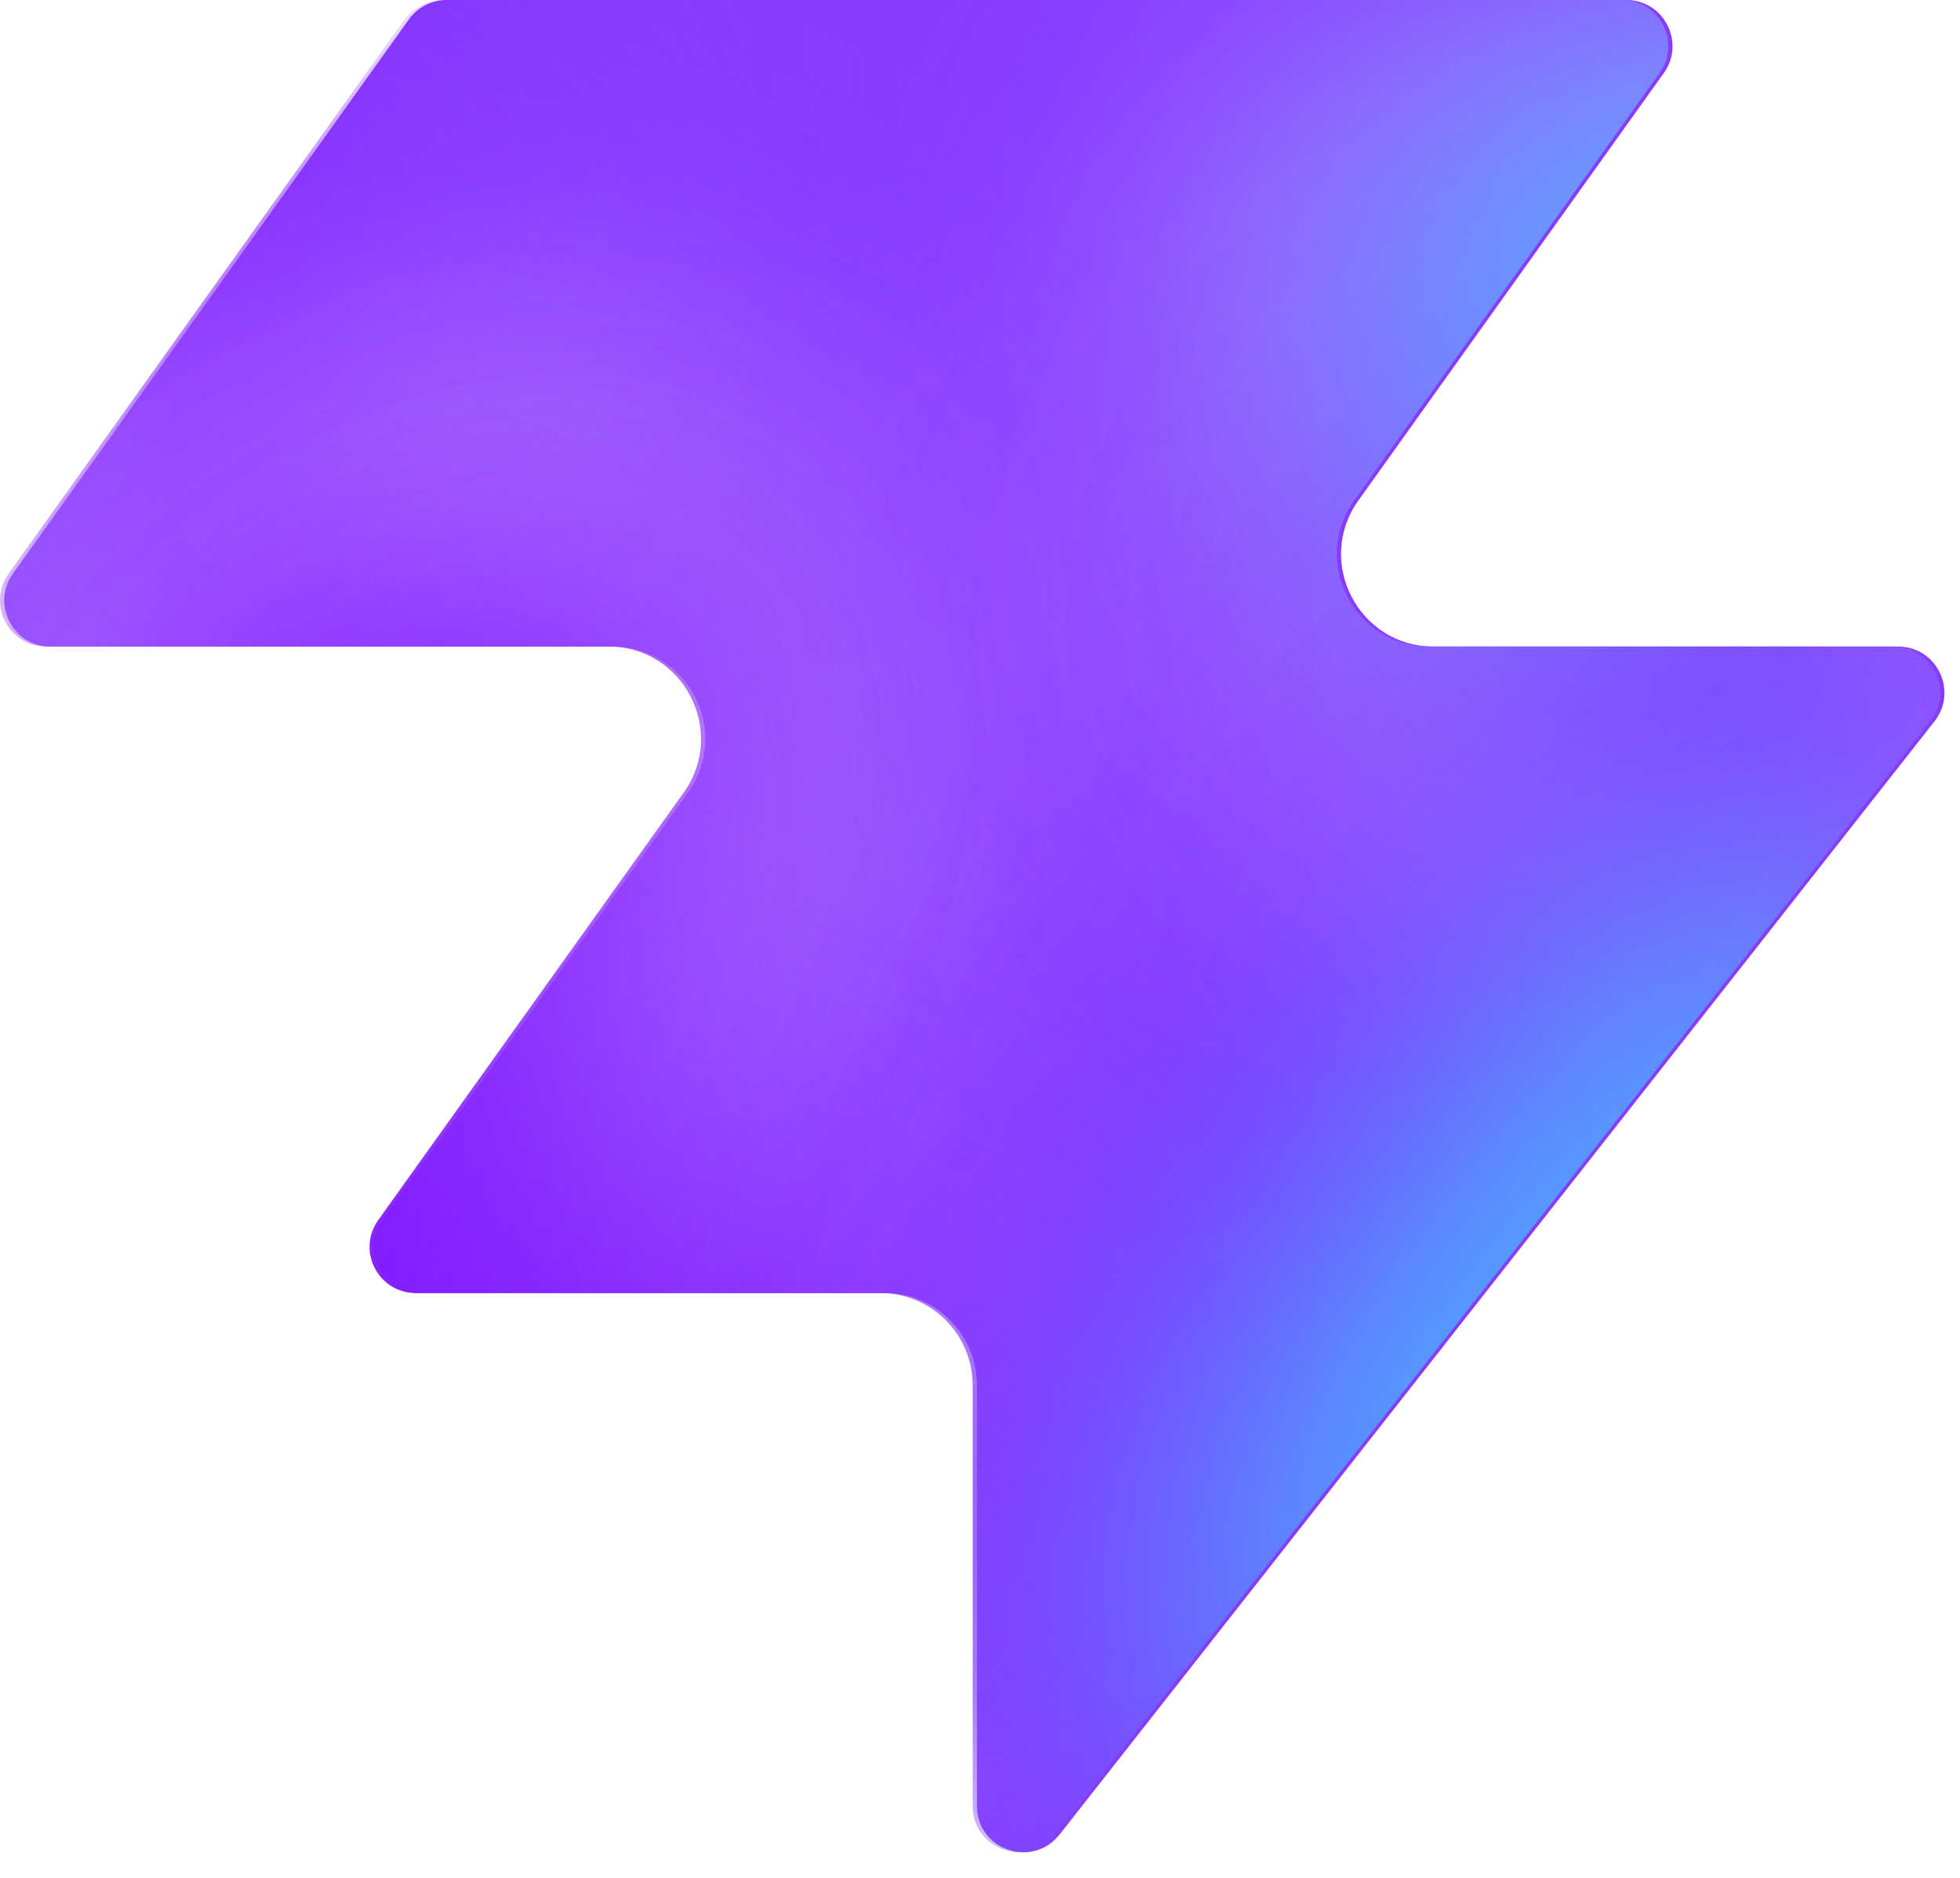
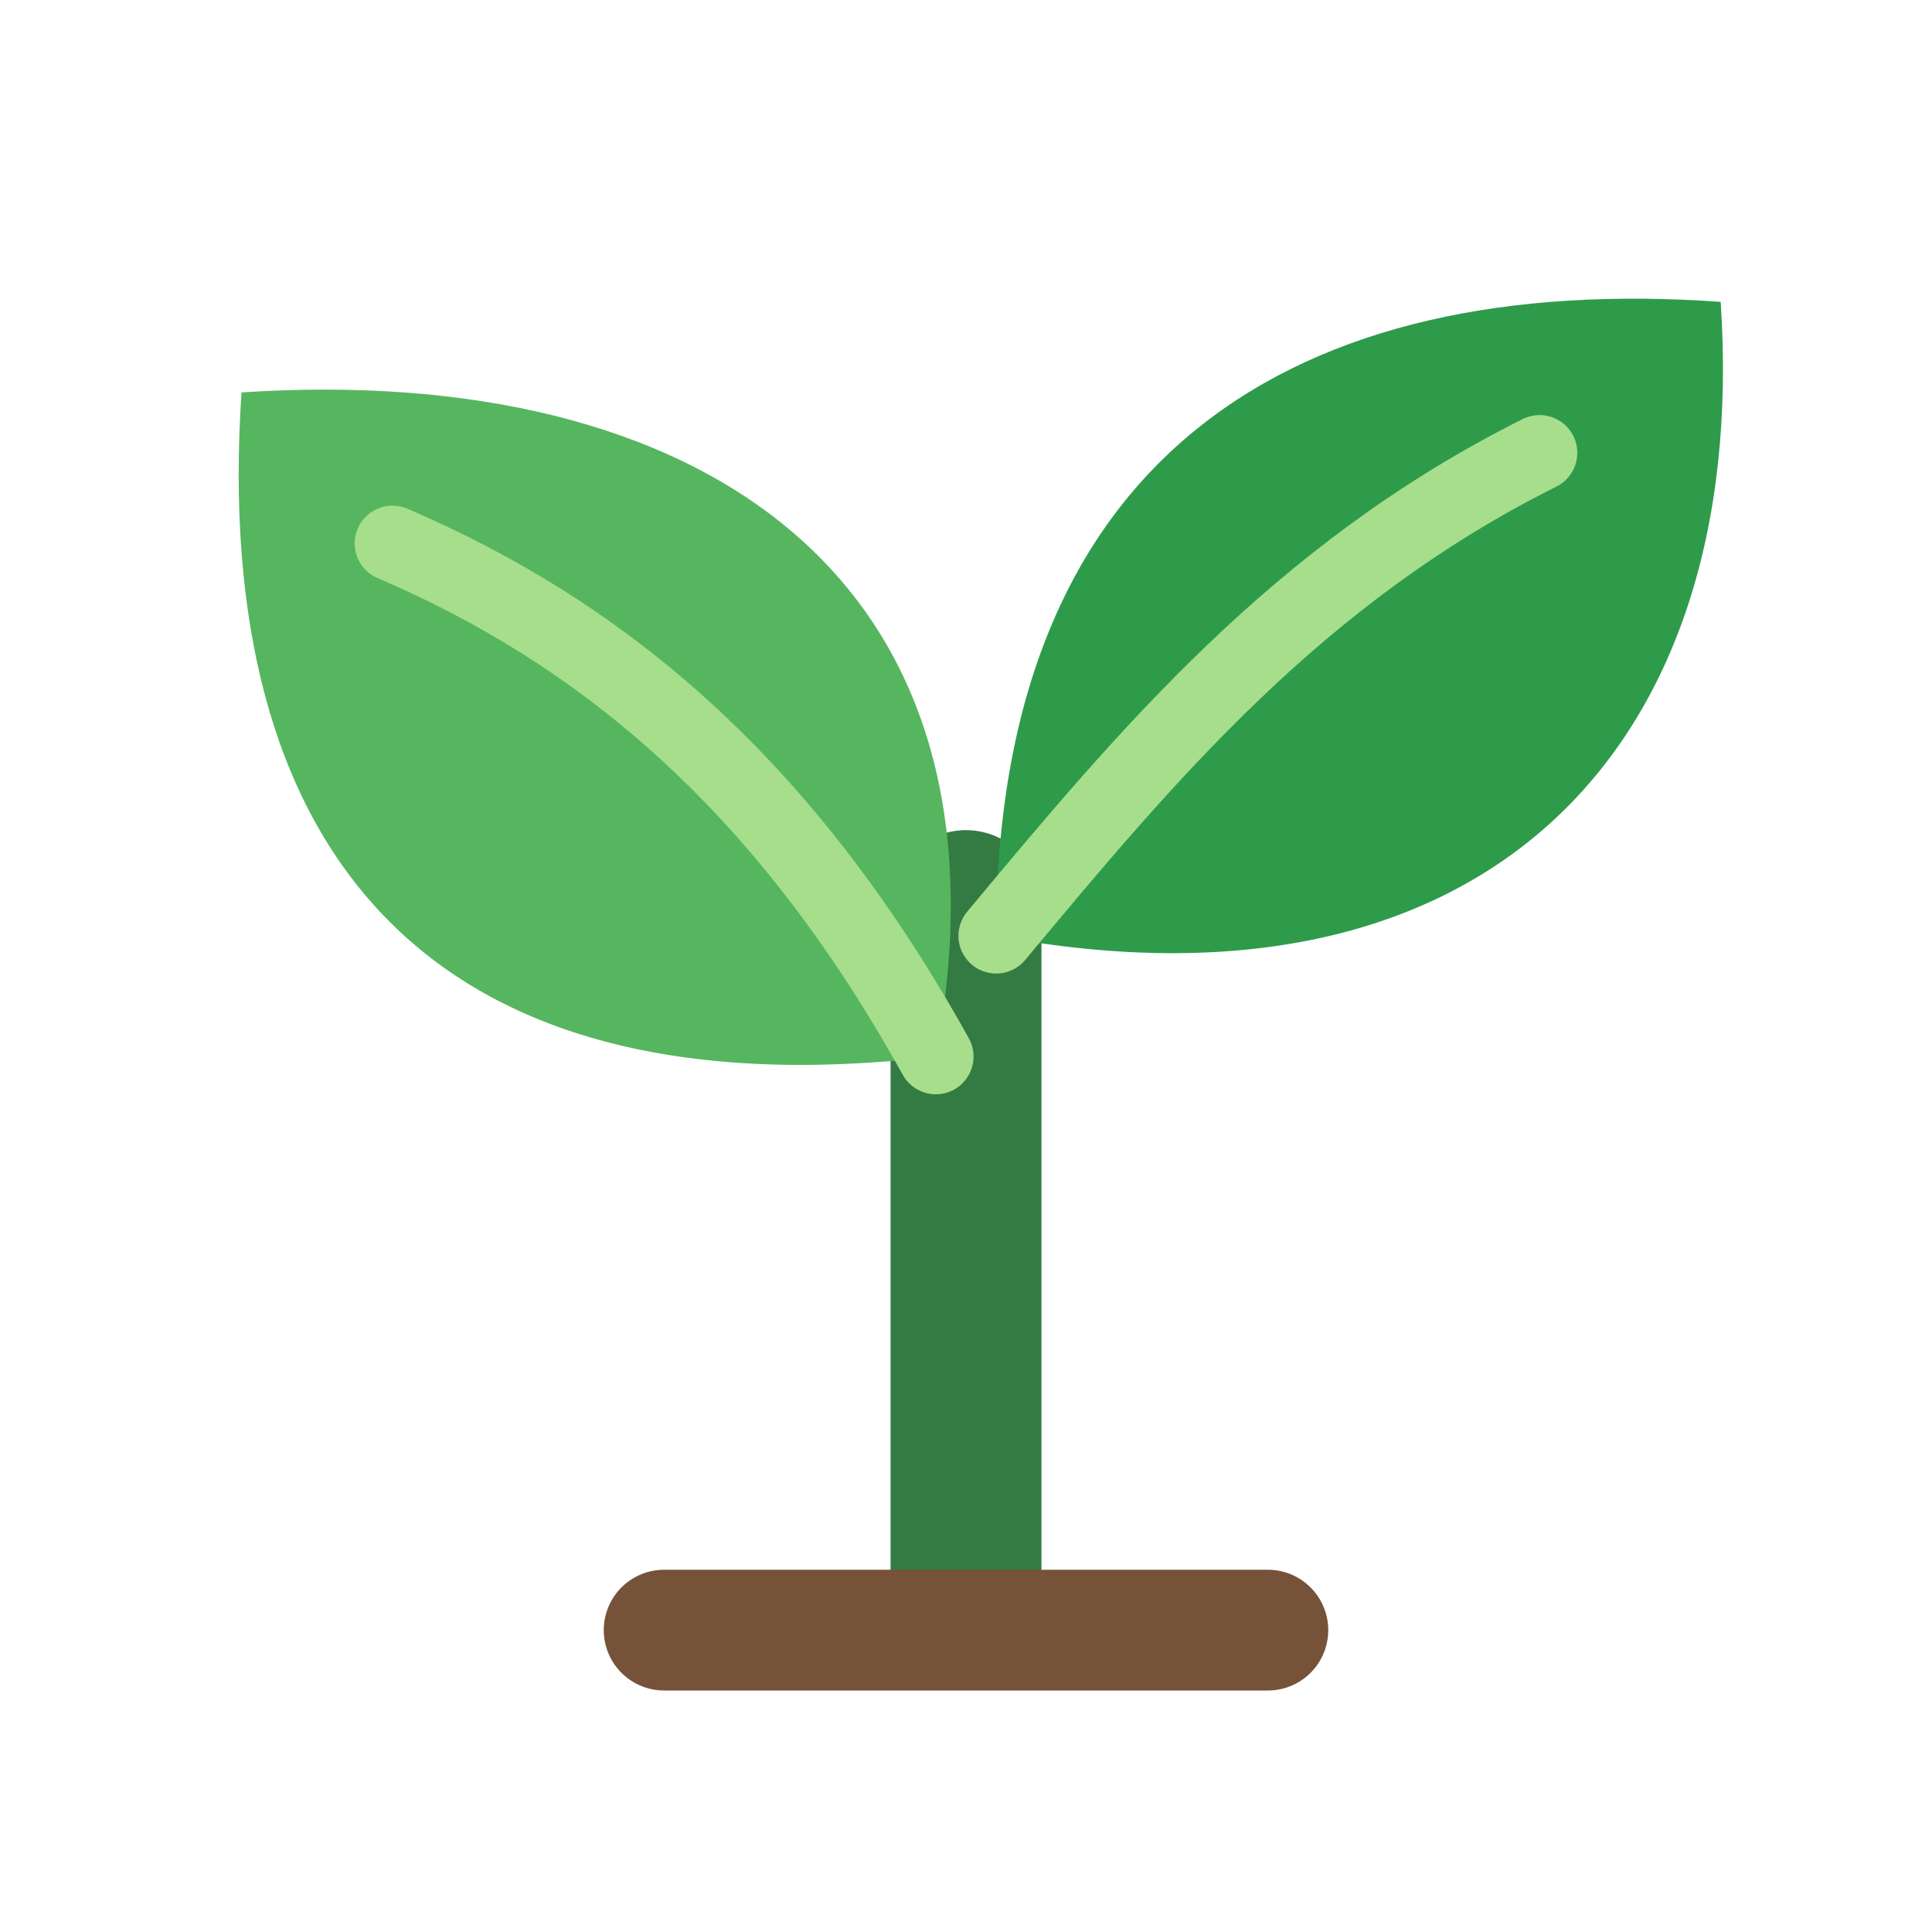
- <svg xmlns="http://www.w3.org/2000/svg" width="48" height="46" fill="none" viewBox="0 0 48 46">
-   <path fill="#863bff" d="M25.946 44.938c-.664.845-2.021.375-2.021-.698V33.937a2.26 2.26 0 0 0-2.262-2.262H10.287c-.92 0-1.456-1.04-.92-1.788l7.48-10.471c1.07-1.497 0-3.578-1.842-3.578H1.237c-.92 0-1.456-1.04-.92-1.788L10.013.474c.214-.297.556-.474.92-.474h28.894c.92 0 1.456 1.04.92 1.788l-7.48 10.471c-1.07 1.498 0 3.579 1.842 3.579h11.377c.943 0 1.473 1.088.89 1.83L25.947 44.94z" style="fill:#863bff;fill:color(display-p3 .525 .23 1);fill-opacity:1" />
-   <mask id="a" width="48" height="46" x="0" y="0" maskUnits="userSpaceOnUse" style="mask-type:alpha">
-     <path fill="#000" d="M25.842 44.938c-.664.844-2.021.375-2.021-.698V33.937a2.26 2.26 0 0 0-2.262-2.262H10.183c-.92 0-1.456-1.04-.92-1.788l7.48-10.471c1.07-1.498 0-3.579-1.842-3.579H1.133c-.92 0-1.456-1.04-.92-1.787L9.91.473c.214-.297.556-.474.92-.474h28.894c.92 0 1.456 1.04.92 1.788l-7.48 10.471c-1.07 1.498 0 3.578 1.842 3.578h11.377c.943 0 1.473 1.088.89 1.832L25.843 44.94z" style="fill:#000;fill-opacity:1" />
-   </mask>
-   <g mask="url(#a)">
-     <g filter="url(#b)">
-       <ellipse cx="5.508" cy="14.704" fill="#ede6ff" rx="5.508" ry="14.704" style="fill:#ede6ff;fill:color(display-p3 .927 .903 1);fill-opacity:1" transform="matrix(.00324 1 1 -.00324 -4.47 31.516)" />
-     </g>
-     <g filter="url(#c)">
-       <ellipse cx="10.399" cy="29.851" fill="#ede6ff" rx="10.399" ry="29.851" style="fill:#ede6ff;fill:color(display-p3 .927 .903 1);fill-opacity:1" transform="matrix(.00324 1 1 -.00324 -39.328 7.883)" />
-     </g>
-     <g filter="url(#d)">
-       <ellipse cx="5.508" cy="30.487" fill="#7e14ff" rx="5.508" ry="30.487" style="fill:#7e14ff;fill:color(display-p3 .492 .077 1);fill-opacity:1" transform="rotate(89.814 -25.913 -14.639)scale(1 -1)" />
-     </g>
-     <g filter="url(#e)">
-       <ellipse cx="5.508" cy="30.599" fill="#7e14ff" rx="5.508" ry="30.599" style="fill:#7e14ff;fill:color(display-p3 .492 .077 1);fill-opacity:1" transform="rotate(89.814 -32.644 -3.334)scale(1 -1)" />
-     </g>
-     <g filter="url(#f)">
-       <ellipse cx="5.508" cy="30.599" fill="#7e14ff" rx="5.508" ry="30.599" style="fill:#7e14ff;fill:color(display-p3 .492 .077 1);fill-opacity:1" transform="matrix(.00324 1 1 -.00324 -34.34 30.47)" />
-     </g>
-     <g filter="url(#g)">
-       <ellipse cx="14.072" cy="22.078" fill="#ede6ff" rx="14.072" ry="22.078" style="fill:#ede6ff;fill:color(display-p3 .927 .903 1);fill-opacity:1" transform="rotate(93.35 24.506 48.493)scale(-1 1)" />
-     </g>
-     <g filter="url(#h)">
-       <ellipse cx="3.47" cy="21.501" fill="#7e14ff" rx="3.47" ry="21.501" style="fill:#7e14ff;fill:color(display-p3 .492 .077 1);fill-opacity:1" transform="rotate(89.009 28.708 47.59)scale(-1 1)" />
-     </g>
-     <g filter="url(#i)">
-       <ellipse cx="3.47" cy="21.501" fill="#7e14ff" rx="3.47" ry="21.501" style="fill:#7e14ff;fill:color(display-p3 .492 .077 1);fill-opacity:1" transform="rotate(89.009 28.708 47.59)scale(-1 1)" />
-     </g>
-     <g filter="url(#j)">
-       <ellipse cx=".387" cy="8.972" fill="#7e14ff" rx="4.407" ry="29.108" style="fill:#7e14ff;fill:color(display-p3 .492 .077 1);fill-opacity:1" transform="rotate(39.51 .387 8.972)" />
-     </g>
-     <g filter="url(#k)">
-       <ellipse cx="47.523" cy="-6.092" fill="#7e14ff" rx="4.407" ry="29.108" style="fill:#7e14ff;fill:color(display-p3 .492 .077 1);fill-opacity:1" transform="rotate(37.892 47.523 -6.092)" />
-     </g>
-     <g filter="url(#l)">
-       <ellipse cx="41.412" cy="6.333" fill="#47bfff" rx="5.971" ry="9.665" style="fill:#47bfff;fill:color(display-p3 .28 .748 1);fill-opacity:1" transform="rotate(37.892 41.412 6.333)" />
-     </g>
-     <g filter="url(#m)">
-       <ellipse cx="-1.879" cy="38.332" fill="#7e14ff" rx="4.407" ry="29.108" style="fill:#7e14ff;fill:color(display-p3 .492 .077 1);fill-opacity:1" transform="rotate(37.892 -1.88 38.332)" />
-     </g>
-     <g filter="url(#n)">
-       <ellipse cx="-1.879" cy="38.332" fill="#7e14ff" rx="4.407" ry="29.108" style="fill:#7e14ff;fill:color(display-p3 .492 .077 1);fill-opacity:1" transform="rotate(37.892 -1.88 38.332)" />
-     </g>
-     <g filter="url(#o)">
-       <ellipse cx="35.651" cy="29.907" fill="#7e14ff" rx="4.407" ry="29.108" style="fill:#7e14ff;fill:color(display-p3 .492 .077 1);fill-opacity:1" transform="rotate(37.892 35.651 29.907)" />
-     </g>
-     <g filter="url(#p)">
-       <ellipse cx="38.418" cy="32.4" fill="#47bfff" rx="5.971" ry="15.297" style="fill:#47bfff;fill:color(display-p3 .28 .748 1);fill-opacity:1" transform="rotate(37.892 38.418 32.4)" />
-     </g>
-   </g>
-   <defs>
-     <filter id="b" width="60.045" height="41.654" x="-19.77" y="16.149" color-interpolation-filters="sRGB" filterUnits="userSpaceOnUse">
-       <feFlood flood-opacity="0" result="BackgroundImageFix" />
-       <feBlend in="SourceGraphic" in2="BackgroundImageFix" result="shape" />
-       <feGaussianBlur result="effect1_foregroundBlur_2002_17158" stdDeviation="7.659" />
-     </filter>
-     <filter id="c" width="90.34" height="51.437" x="-54.613" y="-7.533" color-interpolation-filters="sRGB" filterUnits="userSpaceOnUse">
-       <feFlood flood-opacity="0" result="BackgroundImageFix" />
-       <feBlend in="SourceGraphic" in2="BackgroundImageFix" result="shape" />
-       <feGaussianBlur result="effect1_foregroundBlur_2002_17158" stdDeviation="7.659" />
-     </filter>
-     <filter id="d" width="79.355" height="29.4" x="-49.64" y="2.03" color-interpolation-filters="sRGB" filterUnits="userSpaceOnUse">
-       <feFlood flood-opacity="0" result="BackgroundImageFix" />
-       <feBlend in="SourceGraphic" in2="BackgroundImageFix" result="shape" />
-       <feGaussianBlur result="effect1_foregroundBlur_2002_17158" stdDeviation="4.596" />
-     </filter>
-     <filter id="e" width="79.579" height="29.4" x="-45.045" y="20.029" color-interpolation-filters="sRGB" filterUnits="userSpaceOnUse">
-       <feFlood flood-opacity="0" result="BackgroundImageFix" />
-       <feBlend in="SourceGraphic" in2="BackgroundImageFix" result="shape" />
-       <feGaussianBlur result="effect1_foregroundBlur_2002_17158" stdDeviation="4.596" />
-     </filter>
-     <filter id="f" width="79.579" height="29.4" x="-43.513" y="21.178" color-interpolation-filters="sRGB" filterUnits="userSpaceOnUse">
-       <feFlood flood-opacity="0" result="BackgroundImageFix" />
-       <feBlend in="SourceGraphic" in2="BackgroundImageFix" result="shape" />
-       <feGaussianBlur result="effect1_foregroundBlur_2002_17158" stdDeviation="4.596" />
-     </filter>
-     <filter id="g" width="74.749" height="58.852" x="15.756" y="-17.901" color-interpolation-filters="sRGB" filterUnits="userSpaceOnUse">
-       <feFlood flood-opacity="0" result="BackgroundImageFix" />
-       <feBlend in="SourceGraphic" in2="BackgroundImageFix" result="shape" />
-       <feGaussianBlur result="effect1_foregroundBlur_2002_17158" stdDeviation="7.659" />
-     </filter>
-     <filter id="h" width="61.377" height="25.362" x="23.548" y="2.284" color-interpolation-filters="sRGB" filterUnits="userSpaceOnUse">
-       <feFlood flood-opacity="0" result="BackgroundImageFix" />
-       <feBlend in="SourceGraphic" in2="BackgroundImageFix" result="shape" />
-       <feGaussianBlur result="effect1_foregroundBlur_2002_17158" stdDeviation="4.596" />
-     </filter>
-     <filter id="i" width="61.377" height="25.362" x="23.548" y="2.284" color-interpolation-filters="sRGB" filterUnits="userSpaceOnUse">
-       <feFlood flood-opacity="0" result="BackgroundImageFix" />
-       <feBlend in="SourceGraphic" in2="BackgroundImageFix" result="shape" />
-       <feGaussianBlur result="effect1_foregroundBlur_2002_17158" stdDeviation="4.596" />
-     </filter>
-     <filter id="j" width="56.045" height="63.649" x="-27.636" y="-22.853" color-interpolation-filters="sRGB" filterUnits="userSpaceOnUse">
-       <feFlood flood-opacity="0" result="BackgroundImageFix" />
-       <feBlend in="SourceGraphic" in2="BackgroundImageFix" result="shape" />
-       <feGaussianBlur result="effect1_foregroundBlur_2002_17158" stdDeviation="4.596" />
-     </filter>
-     <filter id="k" width="54.814" height="64.646" x="20.116" y="-38.415" color-interpolation-filters="sRGB" filterUnits="userSpaceOnUse">
-       <feFlood flood-opacity="0" result="BackgroundImageFix" />
-       <feBlend in="SourceGraphic" in2="BackgroundImageFix" result="shape" />
-       <feGaussianBlur result="effect1_foregroundBlur_2002_17158" stdDeviation="4.596" />
-     </filter>
-     <filter id="l" width="33.541" height="35.313" x="24.641" y="-11.323" color-interpolation-filters="sRGB" filterUnits="userSpaceOnUse">
-       <feFlood flood-opacity="0" result="BackgroundImageFix" />
-       <feBlend in="SourceGraphic" in2="BackgroundImageFix" result="shape" />
-       <feGaussianBlur result="effect1_foregroundBlur_2002_17158" stdDeviation="4.596" />
-     </filter>
-     <filter id="m" width="54.814" height="64.646" x="-29.286" y="6.009" color-interpolation-filters="sRGB" filterUnits="userSpaceOnUse">
-       <feFlood flood-opacity="0" result="BackgroundImageFix" />
-       <feBlend in="SourceGraphic" in2="BackgroundImageFix" result="shape" />
-       <feGaussianBlur result="effect1_foregroundBlur_2002_17158" stdDeviation="4.596" />
-     </filter>
-     <filter id="n" width="54.814" height="64.646" x="-29.286" y="6.009" color-interpolation-filters="sRGB" filterUnits="userSpaceOnUse">
-       <feFlood flood-opacity="0" result="BackgroundImageFix" />
-       <feBlend in="SourceGraphic" in2="BackgroundImageFix" result="shape" />
-       <feGaussianBlur result="effect1_foregroundBlur_2002_17158" stdDeviation="4.596" />
-     </filter>
-     <filter id="o" width="54.814" height="64.646" x="8.244" y="-2.416" color-interpolation-filters="sRGB" filterUnits="userSpaceOnUse">
-       <feFlood flood-opacity="0" result="BackgroundImageFix" />
-       <feBlend in="SourceGraphic" in2="BackgroundImageFix" result="shape" />
-       <feGaussianBlur result="effect1_foregroundBlur_2002_17158" stdDeviation="4.596" />
-     </filter>
-     <filter id="p" width="39.409" height="43.623" x="18.713" y="10.588" color-interpolation-filters="sRGB" filterUnits="userSpaceOnUse">
-       <feFlood flood-opacity="0" result="BackgroundImageFix" />
-       <feBlend in="SourceGraphic" in2="BackgroundImageFix" result="shape" />
-       <feGaussianBlur result="effect1_foregroundBlur_2002_17158" stdDeviation="4.596" />
-     </filter>
-   </defs>
+ <svg xmlns="http://www.w3.org/2000/svg" viewBox="0 0 64 64">
+   <path d="M32 53V30" fill="none" stroke="#347B43" stroke-width="5" stroke-linecap="round" />
+   <path d="M31 35C14 37 7 28 8 13c15-1 26 6 23 22Z" fill="#56B65F" />
+   <path d="M33 31C33 15 43 9 57 10c1 15-8 24-24 21Z" fill="#2E9B4B" />
+   <path d="M13 18c7 3 13 8 18 17M51 15c-8 4-13 10-18 16" fill="none" stroke="#A6DE8C" stroke-width="2.5" stroke-linecap="round" />
+   <path d="M22 54h20" stroke="#765239" stroke-width="4" stroke-linecap="round" />
</svg>
